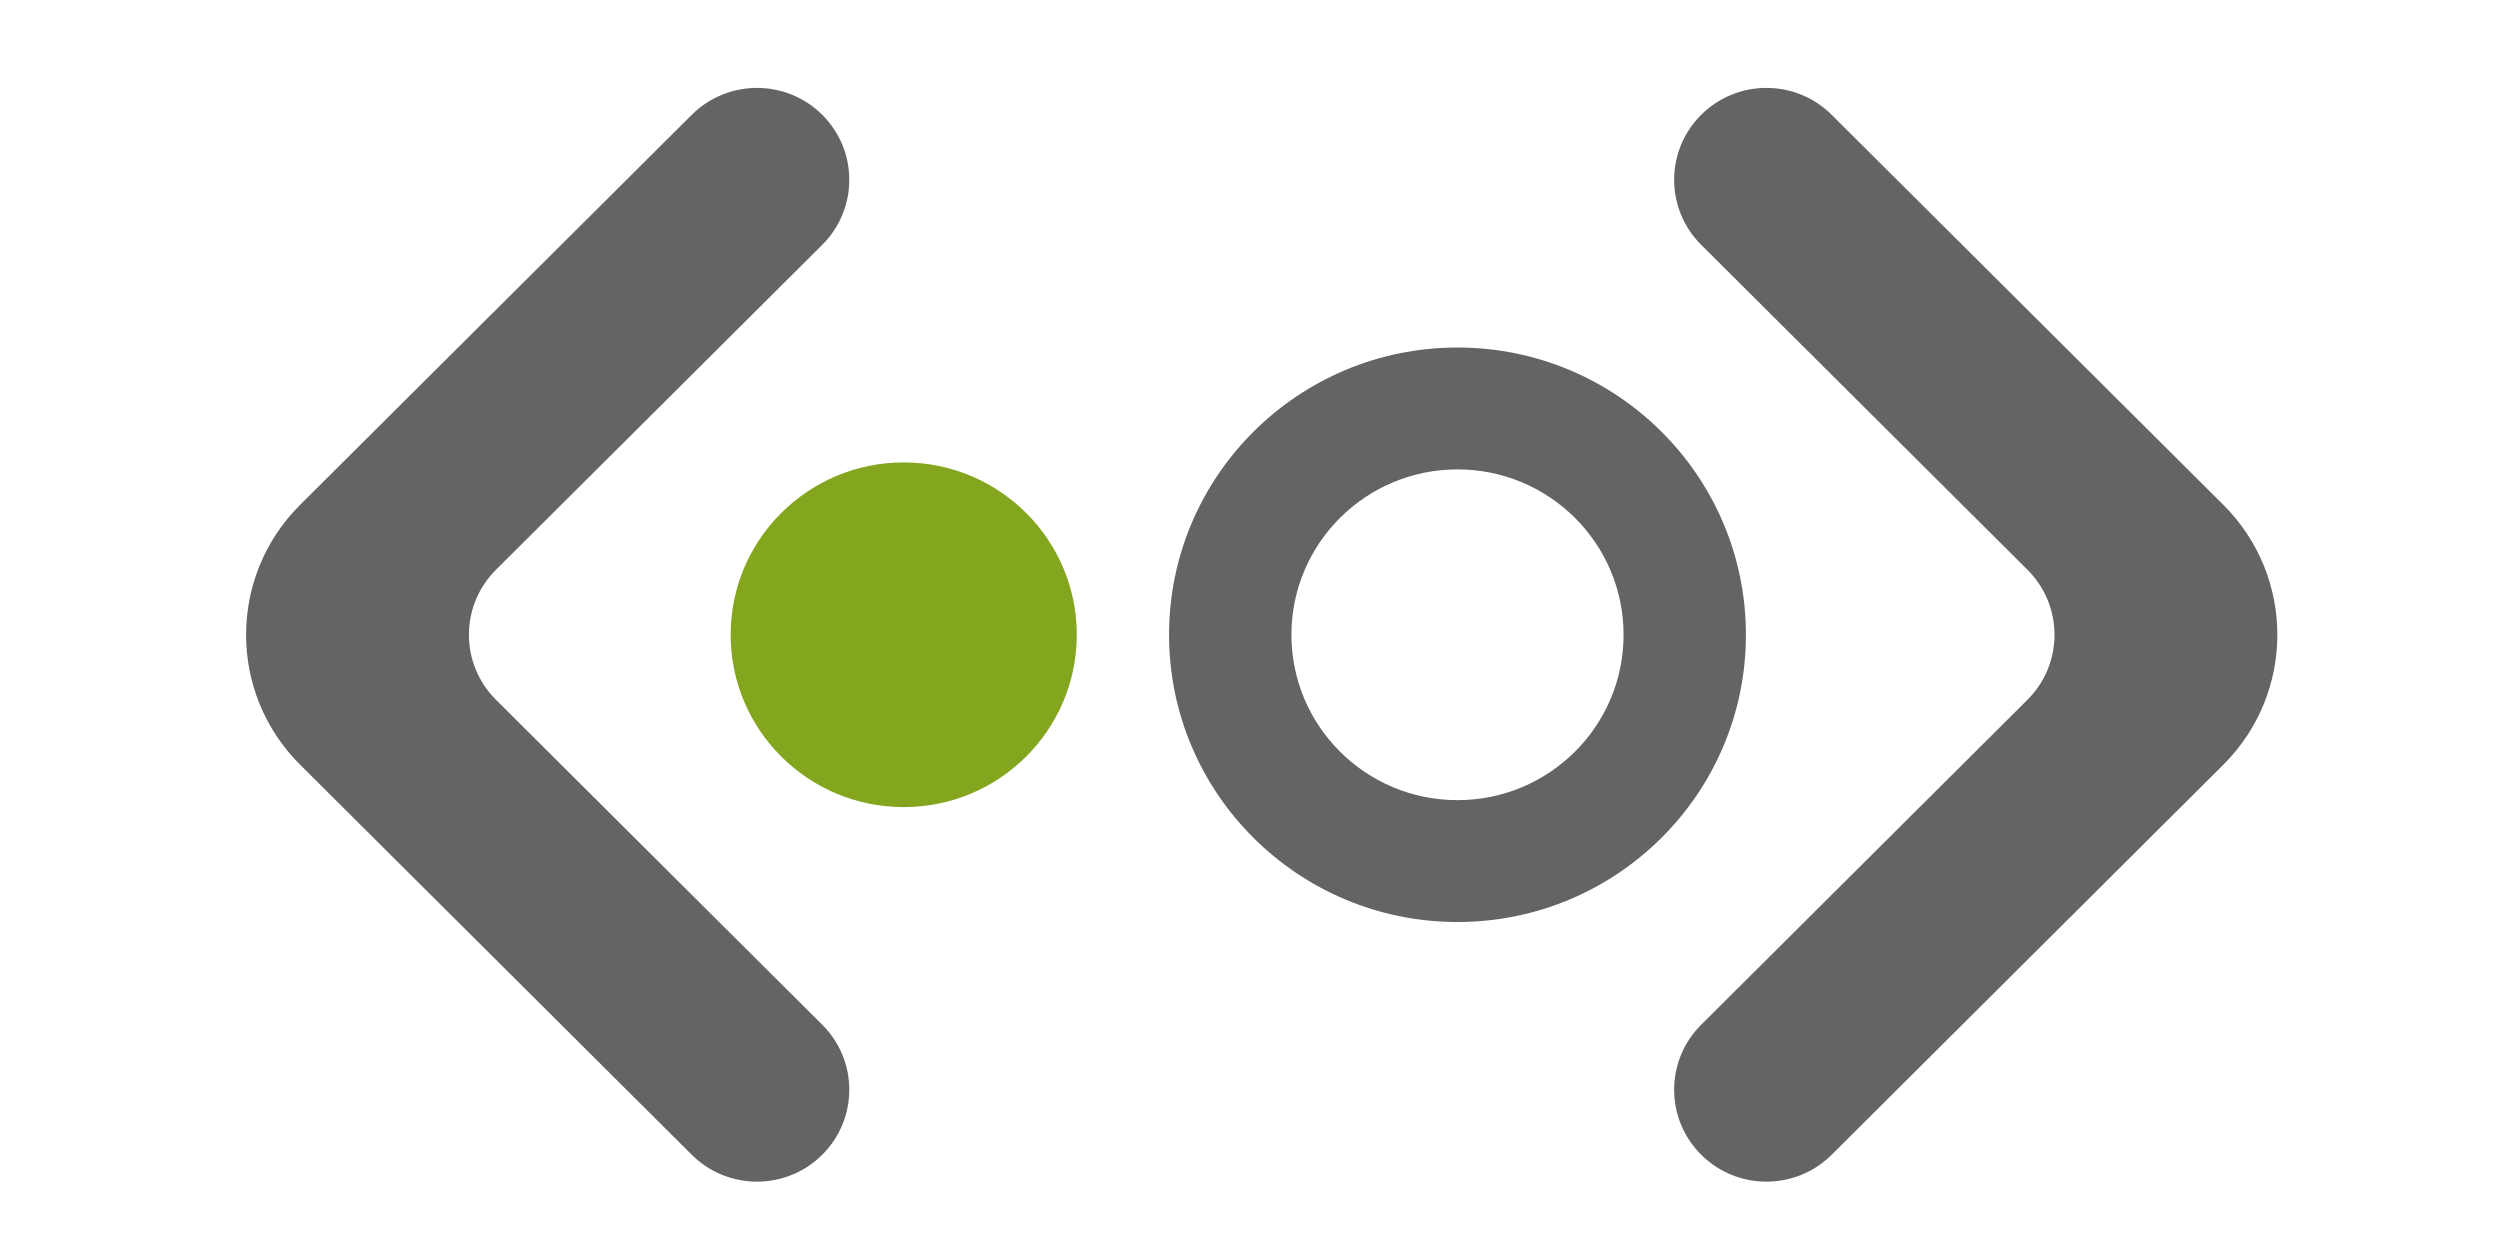
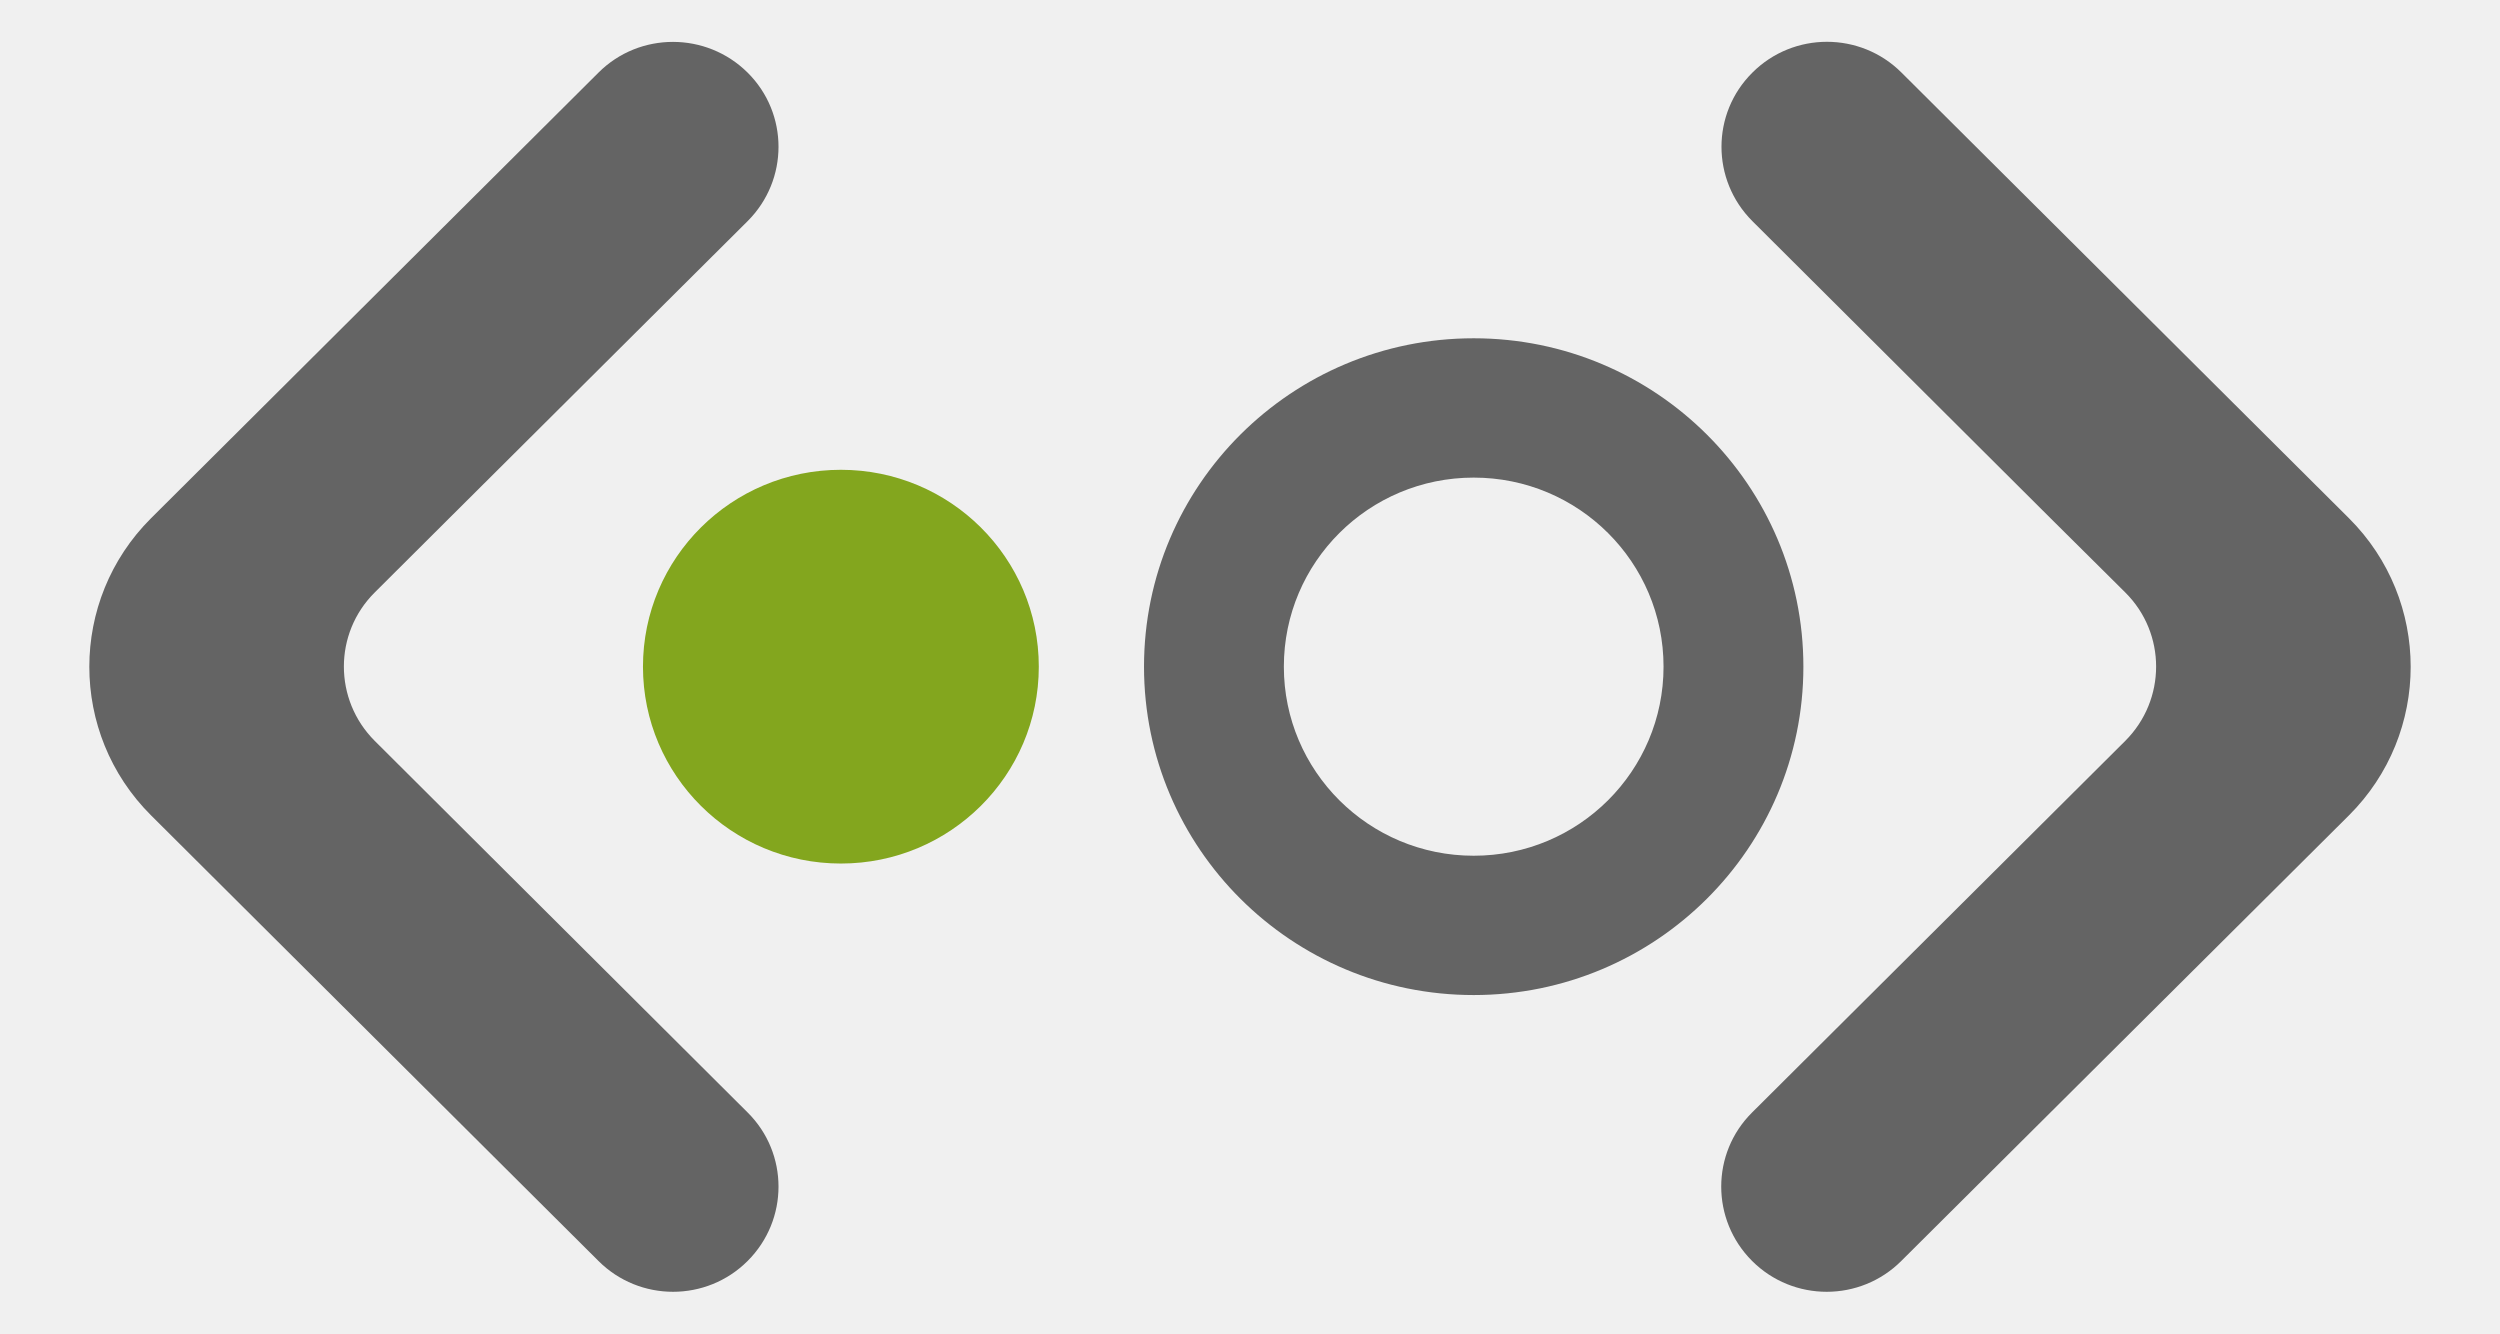
- <svg xmlns="http://www.w3.org/2000/svg" version="1.1" id="Layer_1" x="0px" y="0px" viewBox="0 0 1280 640" style="enable-background:new 0 0 1280 640;" xml:space="preserve">
+ <svg xmlns="http://www.w3.org/2000/svg" version="1.1" id="Layer_1" x="0px" y="0px" viewBox="0 0 960 512" style="enable-background:new 0 0 960 512;" xml:space="preserve">
  <style type="text/css">
- 	.st0{fill:#FFFFFF;}
- 	.st1{fill:#646464;}
- 	.st2{fill:#83A61E;}
+ 	.st0{fill:#646464;}
+ 	.st1{fill:#83A61E;}
</style>
-   <rect class="st0" width="1280" height="640" />
  <g>
-     <path class="st1" d="M1038.07,358.28c18.45-18.38,18.45-48.18,0-66.55l-33.42-33.28L871,125.34c-18.45-18.38-18.45-48.18,0-66.55   c18.45-18.38,48.38-18.38,66.83,0l200.49,199.66c36.91,36.76,36.91,96.35,0,133.11L937.83,591.22c-18.45,18.38-48.38,18.38-66.83,0   c-18.45-18.38-18.45-48.18,0-66.55" />
-     <path class="st1" d="M253.93,358.28c-18.45-18.38-18.45-48.18,0-66.55l33.42-33.28L421,125.34c18.45-18.38,18.45-48.18,0-66.55   s-48.38-18.38-66.83,0L153.68,258.45c-36.91,36.76-36.91,96.35,0,133.11l200.49,199.66c18.45,18.38,48.38,18.38,66.83,0   s18.45-48.18,0-66.55" />
-     <ellipse class="st2" cx="462.7" cy="325" rx="88.61" ry="88.24" />
-     <path class="st1" d="M746.24,472.07c-81.56,0-147.68-65.84-147.68-147.07s66.12-147.07,147.68-147.07S893.91,243.78,893.91,325   S827.79,472.07,746.24,472.07z M746.24,240.33c-46.96,0-85.03,37.91-85.03,84.67s38.07,84.67,85.03,84.67s85.03-37.91,85.03-84.67   S793.19,240.33,746.24,240.33z" />
+     <path class="st0" d="M816.1,284.5c15.8-15.8,15.8-41.3,0-57L787.4,199L672.9,84.9c-15.8-15.8-15.8-41.3,0-57   c15.8-15.8,41.5-15.8,57.3,0L902,199c31.6,31.5,31.6,82.6,0,114.1L730.1,484.2c-15.8,15.8-41.5,15.8-57.3,0   c-15.8-15.8-15.8-41.3,0-57" />
+     <path class="st0" d="M143.9,284.5c-15.8-15.8-15.8-41.3,0-57l28.6-28.5L287.1,84.9c15.8-15.8,15.8-41.3,0-57s-41.5-15.8-57.3,0   L58,199c-31.6,31.5-31.6,82.6,0,114.1l171.8,171.1c15.8,15.8,41.5,15.8,57.3,0c15.8-15.8,15.8-41.3,0-57" />
+     <ellipse class="st1" cx="322.9" cy="256" rx="76" ry="75.6" />
+     <path class="st0" d="M565.9,382.1c-69.9,0-126.6-56.4-126.6-126.1S496,129.9,565.9,129.9S692.5,186.4,692.5,256   S635.8,382.1,565.9,382.1z M565.9,183.4c-40.3,0-72.9,32.5-72.9,72.6s32.6,72.6,72.9,72.6c40.3,0,72.9-32.5,72.9-72.6   S606.2,183.4,565.9,183.4z" />
  </g>
</svg>
